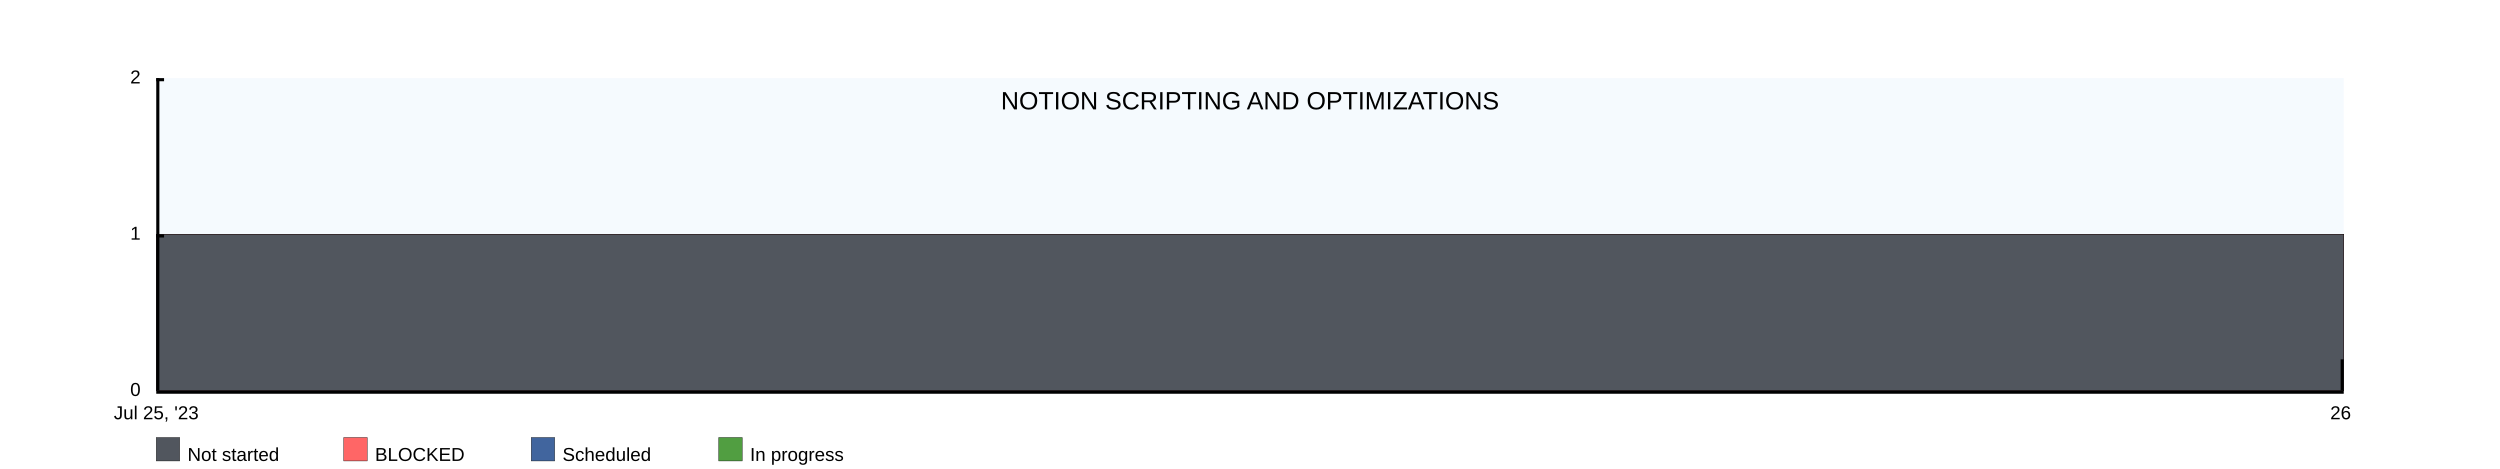
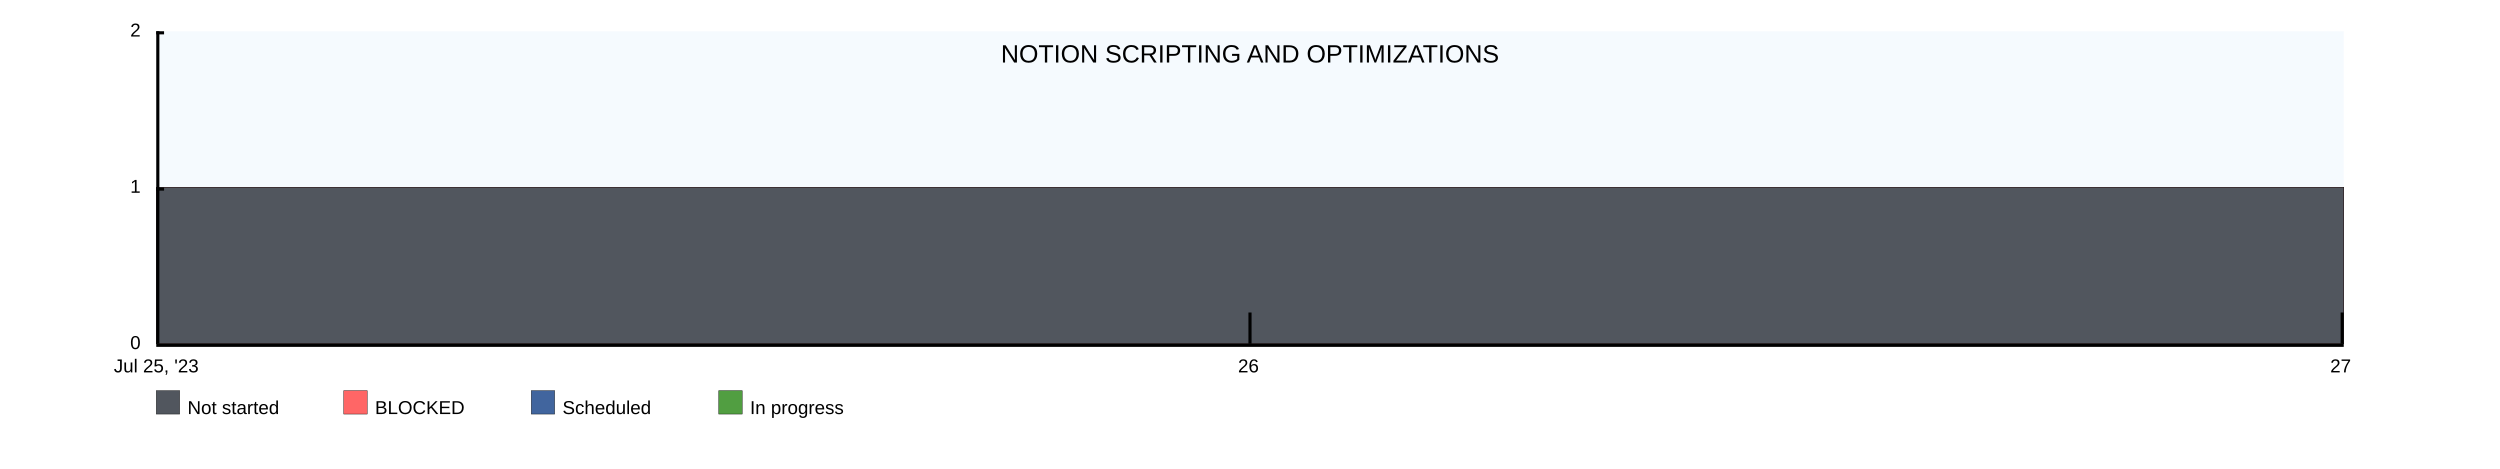
<svg xmlns="http://www.w3.org/2000/svg" width="1600" height="300">
-   <rect x="100" y="50" width="1400" height="200" fill="rgba(221, 239, 250, .3)" />
+   <rect x="100" y="20" width="1400" height="200" fill="rgba(221, 239, 250, .3)" />
  <clipPath id="theGraph">
-     <rect x="100" y="50" width="1400" height="200" fill="black" />
+     <rect x="100" y="20" width="1400" height="200" fill="black" />
  </clipPath>
-   <rect x="100" y="280" width="15" height="15" fill="#51565E" stroke="black" stroke-width="0.25" />
-   <text x="120" y="295" font-family="Arial" font-size="12" fill="black">Not started</text>
-   <rect x="220" y="280" width="15" height="15" fill="#FF6666" stroke="black" stroke-width="0.25" />
-   <text x="240" y="295" font-family="Arial" font-size="12" fill="black">BLOCKED</text>
-   <rect x="340" y="280" width="15" height="15" fill="#41659E" stroke="black" stroke-width="0.25" />
-   <text x="360" y="295" font-family="Arial" font-size="12" fill="black">Scheduled</text>
-   <rect x="460" y="280" width="15" height="15" fill="#519E41" stroke="black" stroke-width="0.25" />
-   <text x="480" y="295" font-family="Arial" font-size="12" fill="black">In progress</text>
-   <path d="M 100 150 M 100 150 C 100 150 1500 150 1500 150 C 1500 150 1500 250 1500 250 C 1500 250 100 250 100 250 Z" fill="#519E41" stroke="black" stroke-width="0.25" />
-   <path d="M 100 150 M 100 150 C 100 150 1500 150 1500 150 C 1500 150 1500 250 1500 250 C 1500 250 100 250 100 250 Z" fill="#41659E" stroke="black" stroke-width="0.25" />
-   <path d="M 100 150 M 100 150 C 100 150 1500 150 1500 150 C 1500 150 1500 250 1500 250 C 1500 250 100 250 100 250 Z" fill="#FF6666" stroke="black" stroke-width="0.25" />
-   <path d="M 100 150 M 100 150 C 100 150 1500 150 1500 150 C 1500 150 1500 250 1500 250 C 1500 250 100 250 100 250 Z" fill="#51565E" stroke="black" stroke-width="0.25" />
-   <text x="800" y="70" font-family="Arial" font-size="16" fill="black" text-anchor="middle" alignment-baseline="middle">NOTION SCRIPTING AND OPTIMIZATIONS</text>
-   <rect x="100" y="250" width="1400" height="2" fill="black" />
-   <rect x="100" y="50" width="5" height="2" fill="black" />
-   <rect x="100" y="150" width="5" height="2" fill="black" />
-   <text x="90" y="50" font-family="Arial" font-size="12" fill="black" text-anchor="end" dominant-baseline="middle">2</text>
-   <text x="90" y="150" font-family="Arial" font-size="12" fill="black" text-anchor="end" dominant-baseline="middle">1</text>
-   <text x="90" y="250" font-family="Arial" font-size="12" fill="black" text-anchor="end" dominant-baseline="middle">0</text>
-   <text x="100" y="260" font-family="Arial" fill="black" text-anchor="middle" dominant-baseline="hanging">Jul 25, '23</text>
-   <text x="1498" y="260" font-family="Arial" fill="black" text-anchor="middle" dominant-baseline="hanging">26</text>
-   <rect x="100" y="50" width="2" height="200" fill="black" />
-   <rect x="1498" y="230" width="2" height="20" fill="black" />
+   <rect x="100" y="250" width="15" height="15" fill="#51565E" stroke="black" stroke-width="0.25" />
+   <text x="120" y="265" font-family="Arial" font-size="12" fill="black">Not started</text>
+   <rect x="220" y="250" width="15" height="15" fill="#FF6666" stroke="black" stroke-width="0.25" />
+   <text x="240" y="265" font-family="Arial" font-size="12" fill="black">BLOCKED</text>
+   <rect x="340" y="250" width="15" height="15" fill="#41659E" stroke="black" stroke-width="0.25" />
+   <text x="360" y="265" font-family="Arial" font-size="12" fill="black">Scheduled</text>
+   <rect x="460" y="250" width="15" height="15" fill="#519E41" stroke="black" stroke-width="0.25" />
+   <text x="480" y="265" font-family="Arial" font-size="12" fill="black">In progress</text>
+   <path d="M 100 120 M 100 120 C 100 120 800 120 800 120 C 800 120 1500 120 1500 120 C 1500 120 1500 220 1500 220 C 1500 220 100 220 100 220 Z" fill="#519E41" stroke="black" stroke-width="0.25" />
+   <path d="M 100 120 M 100 120 C 100 120 800 120 800 120 C 800 120 1500 120 1500 120 C 1500 120 1500 220 1500 220 C 1500 220 100 220 100 220 Z" fill="#41659E" stroke="black" stroke-width="0.25" />
+   <path d="M 100 120 M 100 120 C 100 120 800 120 800 120 C 800 120 1500 120 1500 120 C 1500 120 1500 220 1500 220 C 1500 220 100 220 100 220 Z" fill="#FF6666" stroke="black" stroke-width="0.25" />
+   <path d="M 100 120 M 100 120 C 100 120 800 120 800 120 C 800 120 1500 120 1500 120 C 1500 120 1500 220 1500 220 C 1500 220 100 220 100 220 Z" fill="#51565E" stroke="black" stroke-width="0.25" />
+   <text x="800" y="40" font-family="Arial" font-size="16" fill="black" text-anchor="middle" alignment-baseline="middle">NOTION SCRIPTING AND OPTIMIZATIONS</text>
+   <rect x="100" y="220" width="1400" height="2" fill="black" />
+   <rect x="100" y="20" width="5" height="2" fill="black" />
+   <rect x="100" y="120" width="5" height="2" fill="black" />
+   <text x="90" y="20" font-family="Arial" font-size="12" fill="black" text-anchor="end" dominant-baseline="middle">2</text>
+   <text x="90" y="120" font-family="Arial" font-size="12" fill="black" text-anchor="end" dominant-baseline="middle">1</text>
+   <text x="90" y="220" font-family="Arial" font-size="12" fill="black" text-anchor="end" dominant-baseline="middle">0</text>
+   <text x="100" y="230" font-family="Arial" fill="black" text-anchor="middle" dominant-baseline="hanging">Jul 25, '23</text>
+   <text x="799" y="230" font-family="Arial" fill="black" text-anchor="middle" dominant-baseline="hanging">26</text>
+   <text x="1498" y="230" font-family="Arial" fill="black" text-anchor="middle" dominant-baseline="hanging">27</text>
+   <rect x="100" y="20" width="2" height="200" fill="black" />
+   <rect x="799" y="200" width="2" height="20" fill="black" />
+   <rect x="1498" y="200" width="2" height="20" fill="black" />
</svg>
